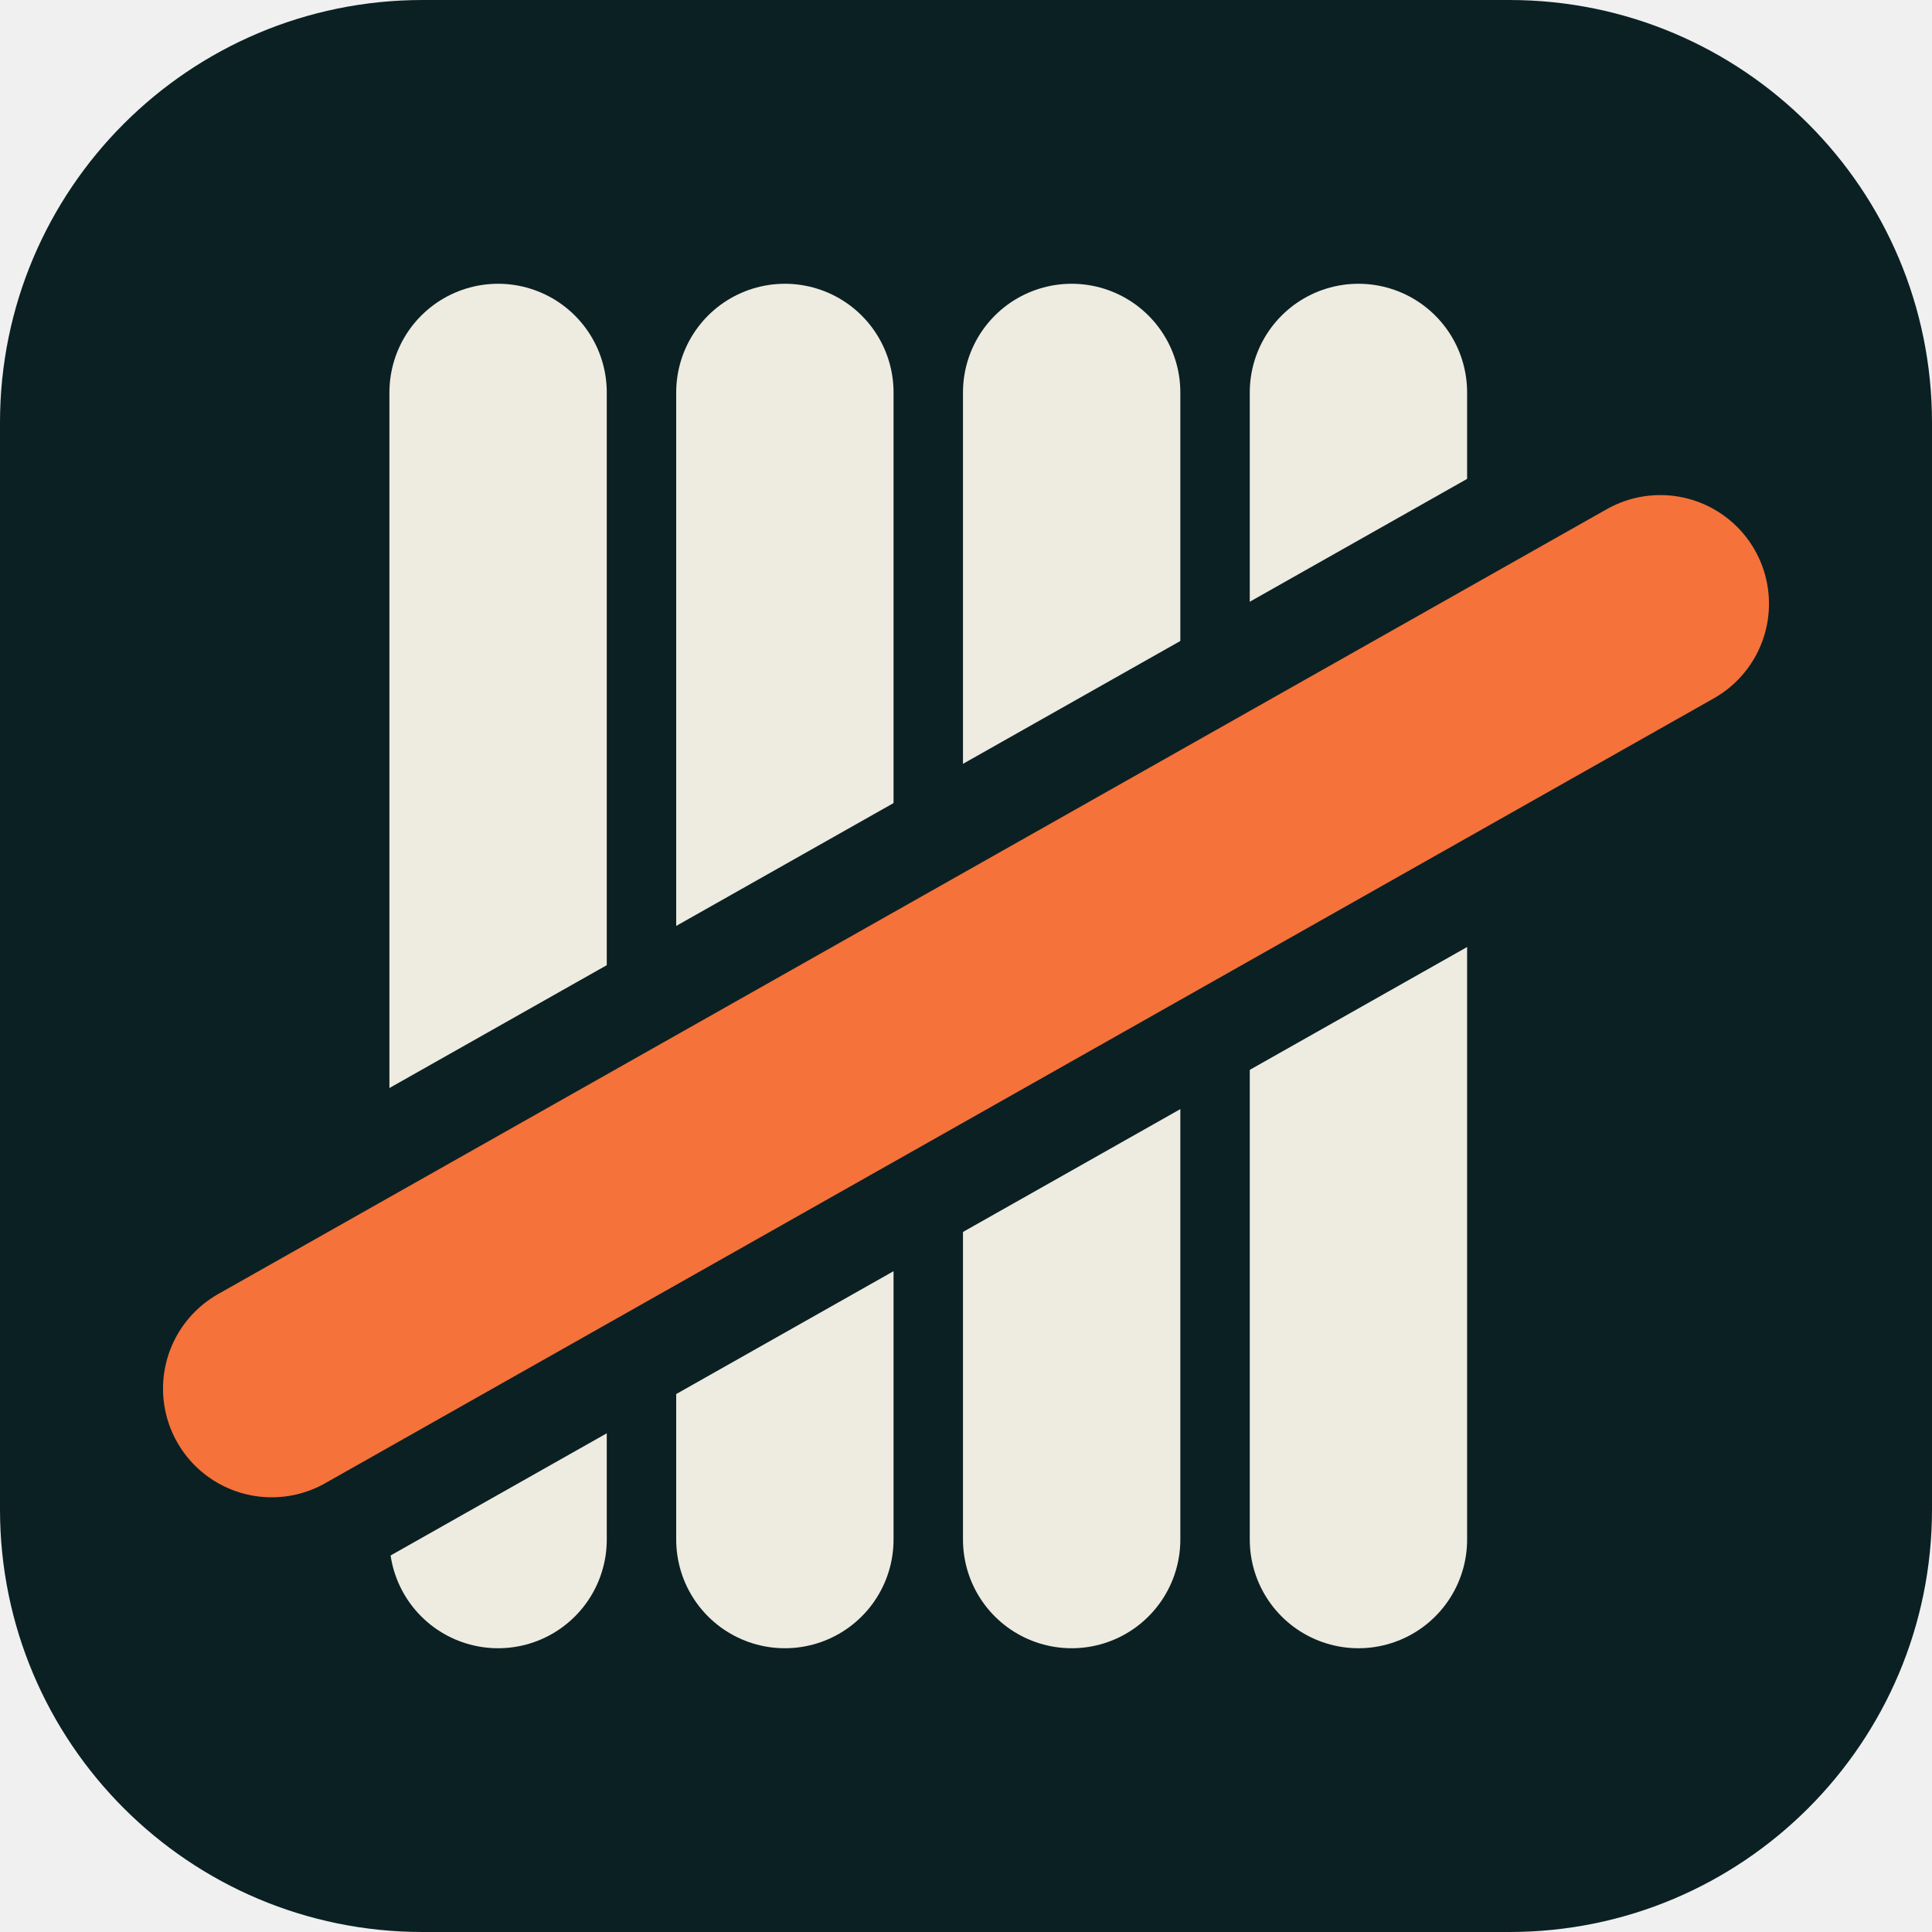
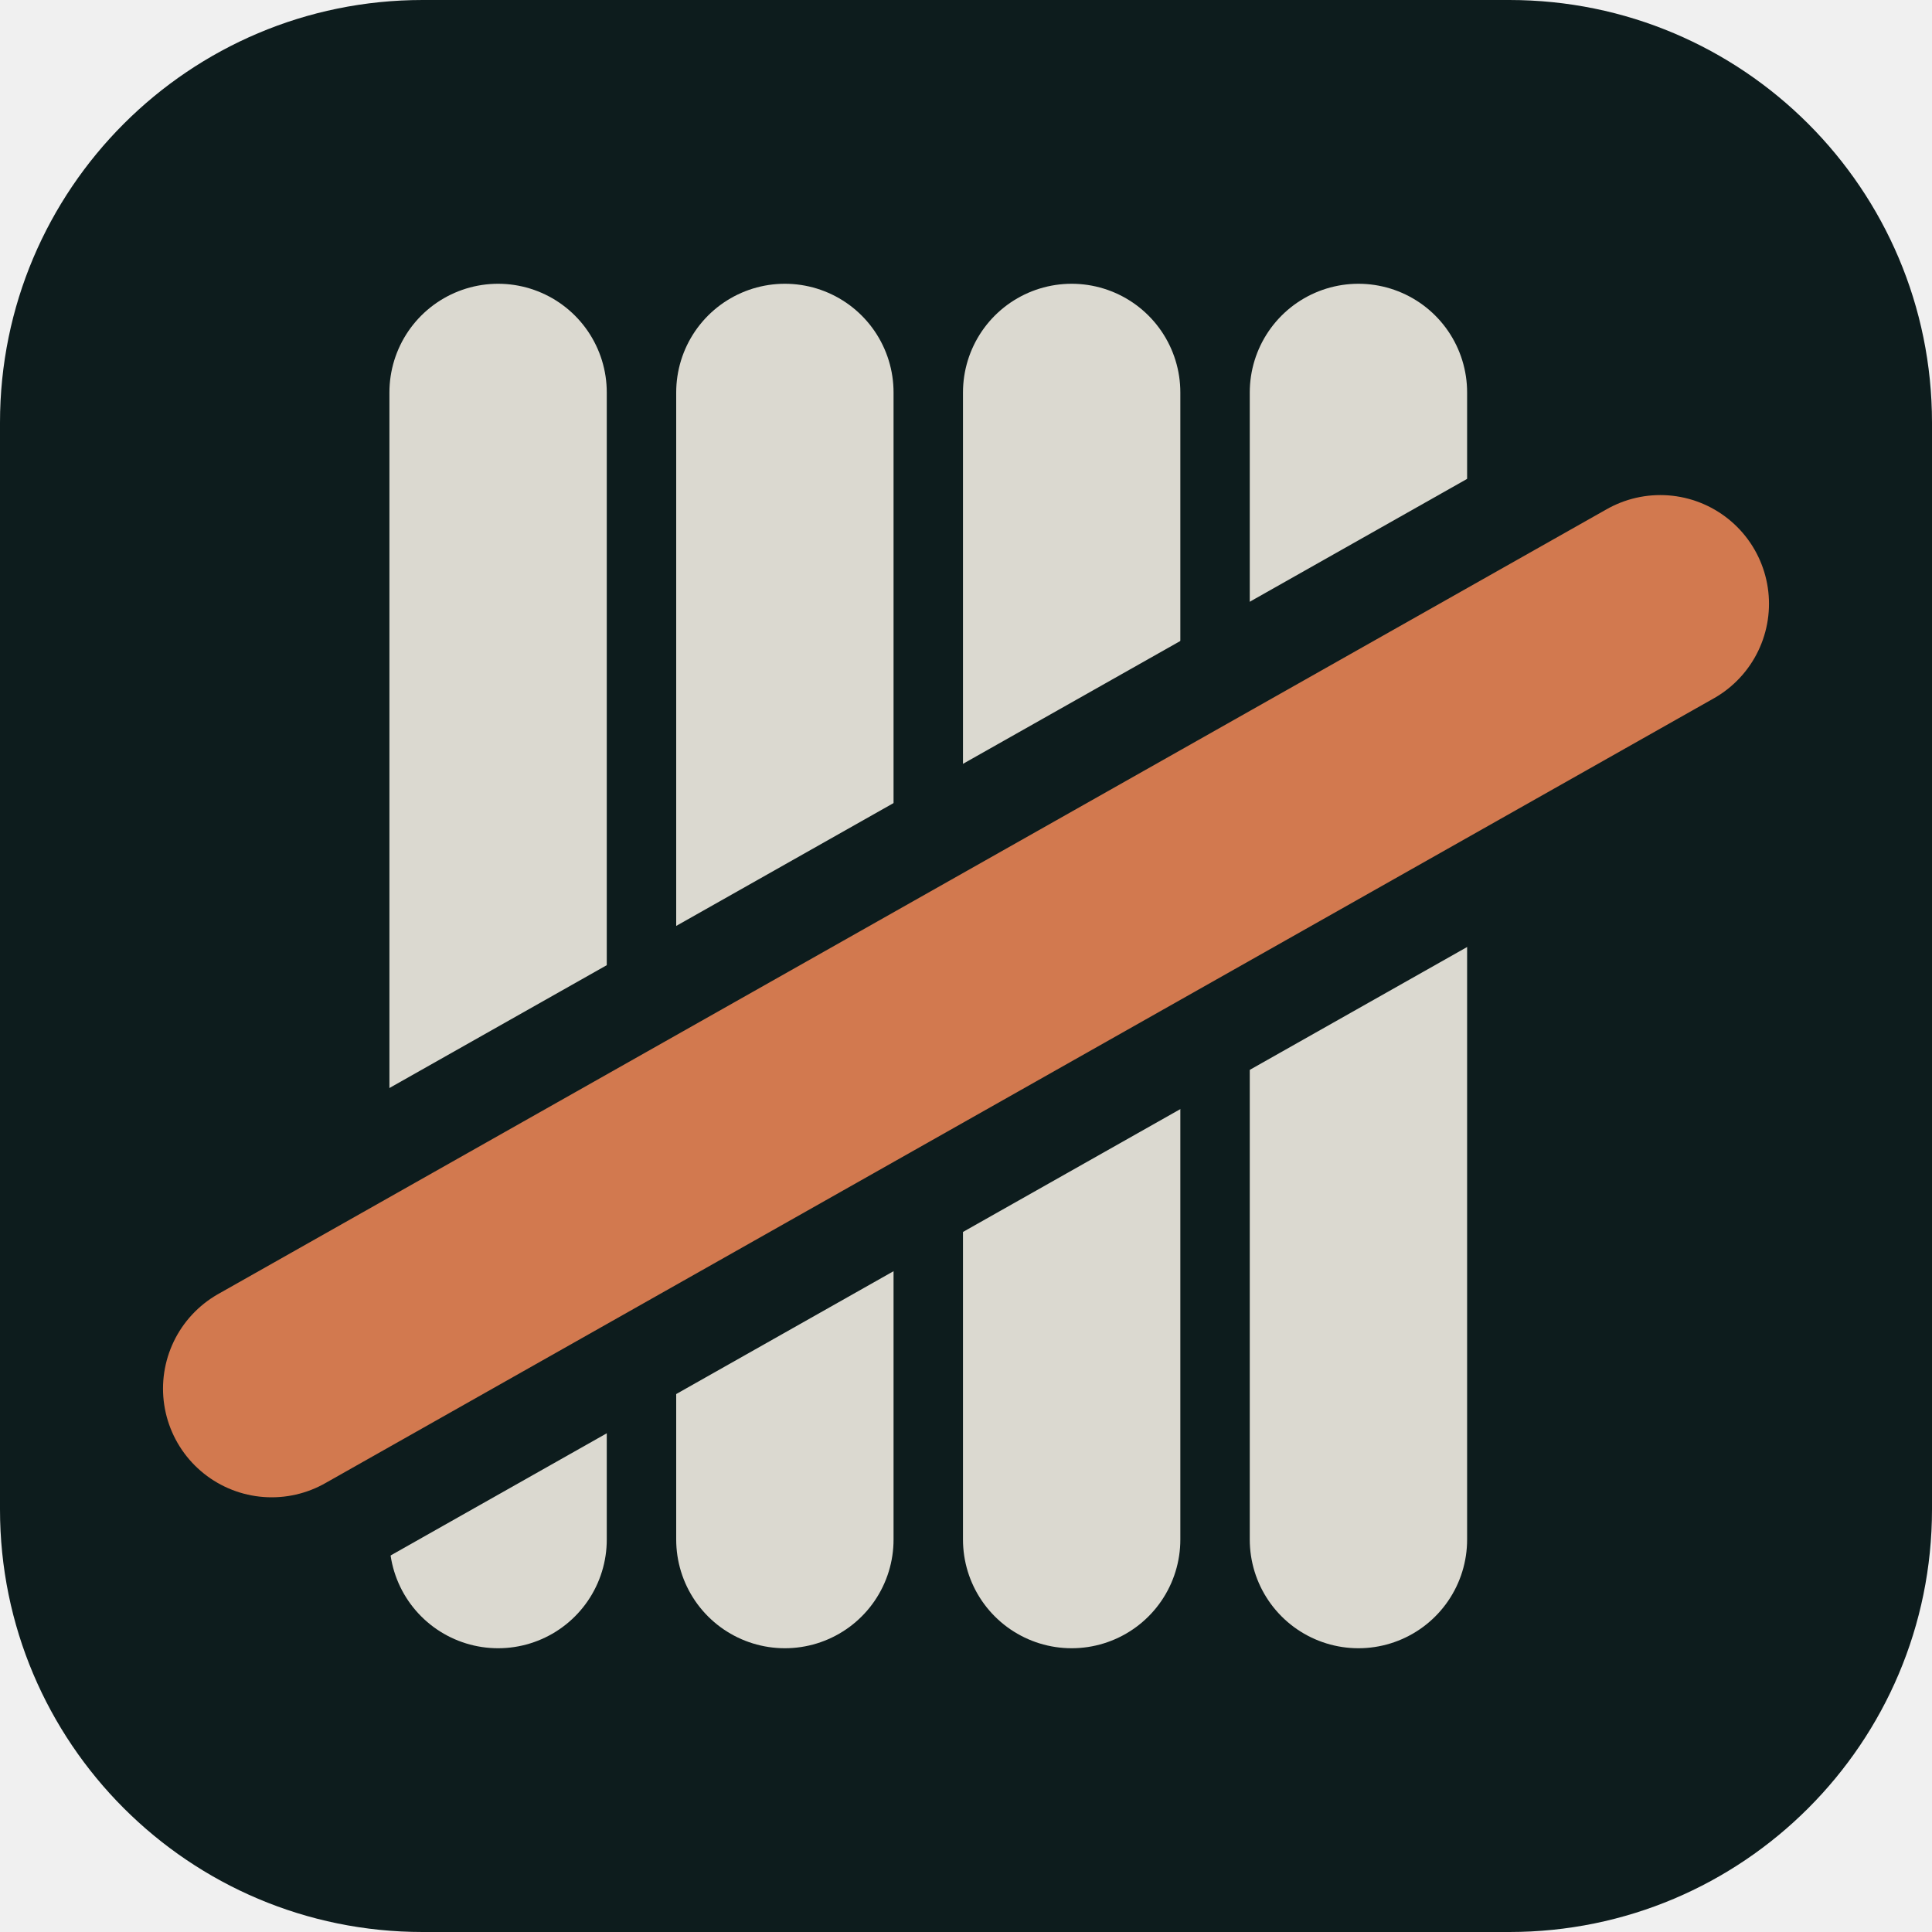
<svg xmlns="http://www.w3.org/2000/svg" viewBox="0 0 64 64">
-   <rect width="64" height="64" rx="14" fill="#0B2023" />
-   <mask id="k4" maskUnits="userSpaceOnUse" x="0" y="0" width="64" height="64">
+   <rect width="64" height="64" rx="14" fill="#0d1c1d" />
+   <mask id="kf" maskUnits="userSpaceOnUse" x="0" y="0" width="64" height="64">
    <rect width="64" height="64" fill="#fff" />
    <line x1="9" y1="46" x2="55" y2="20" stroke="#000" stroke-width="13.5" stroke-linecap="round" />
  </mask>
-   <g mask="url(#k4)" stroke="#EEEBE1" stroke-width="7.2" stroke-linecap="round">
+   <g mask="url(#kf)" stroke="#dbd9d0" stroke-width="7.2" stroke-linecap="round">
    <line x1="16.5" y1="13" x2="16.5" y2="51" />
    <line x1="26" y1="13" x2="26" y2="51" />
    <line x1="35.5" y1="13" x2="35.5" y2="51" />
    <line x1="45" y1="13" x2="45" y2="51" />
  </g>
-   <line x1="9" y1="46" x2="55" y2="20" stroke="#F5723A" stroke-width="7.2" stroke-linecap="round" />
+   <line x1="9" y1="46" x2="55" y2="20" stroke="#d2794f" stroke-width="7.2" stroke-linecap="round" />
</svg>
